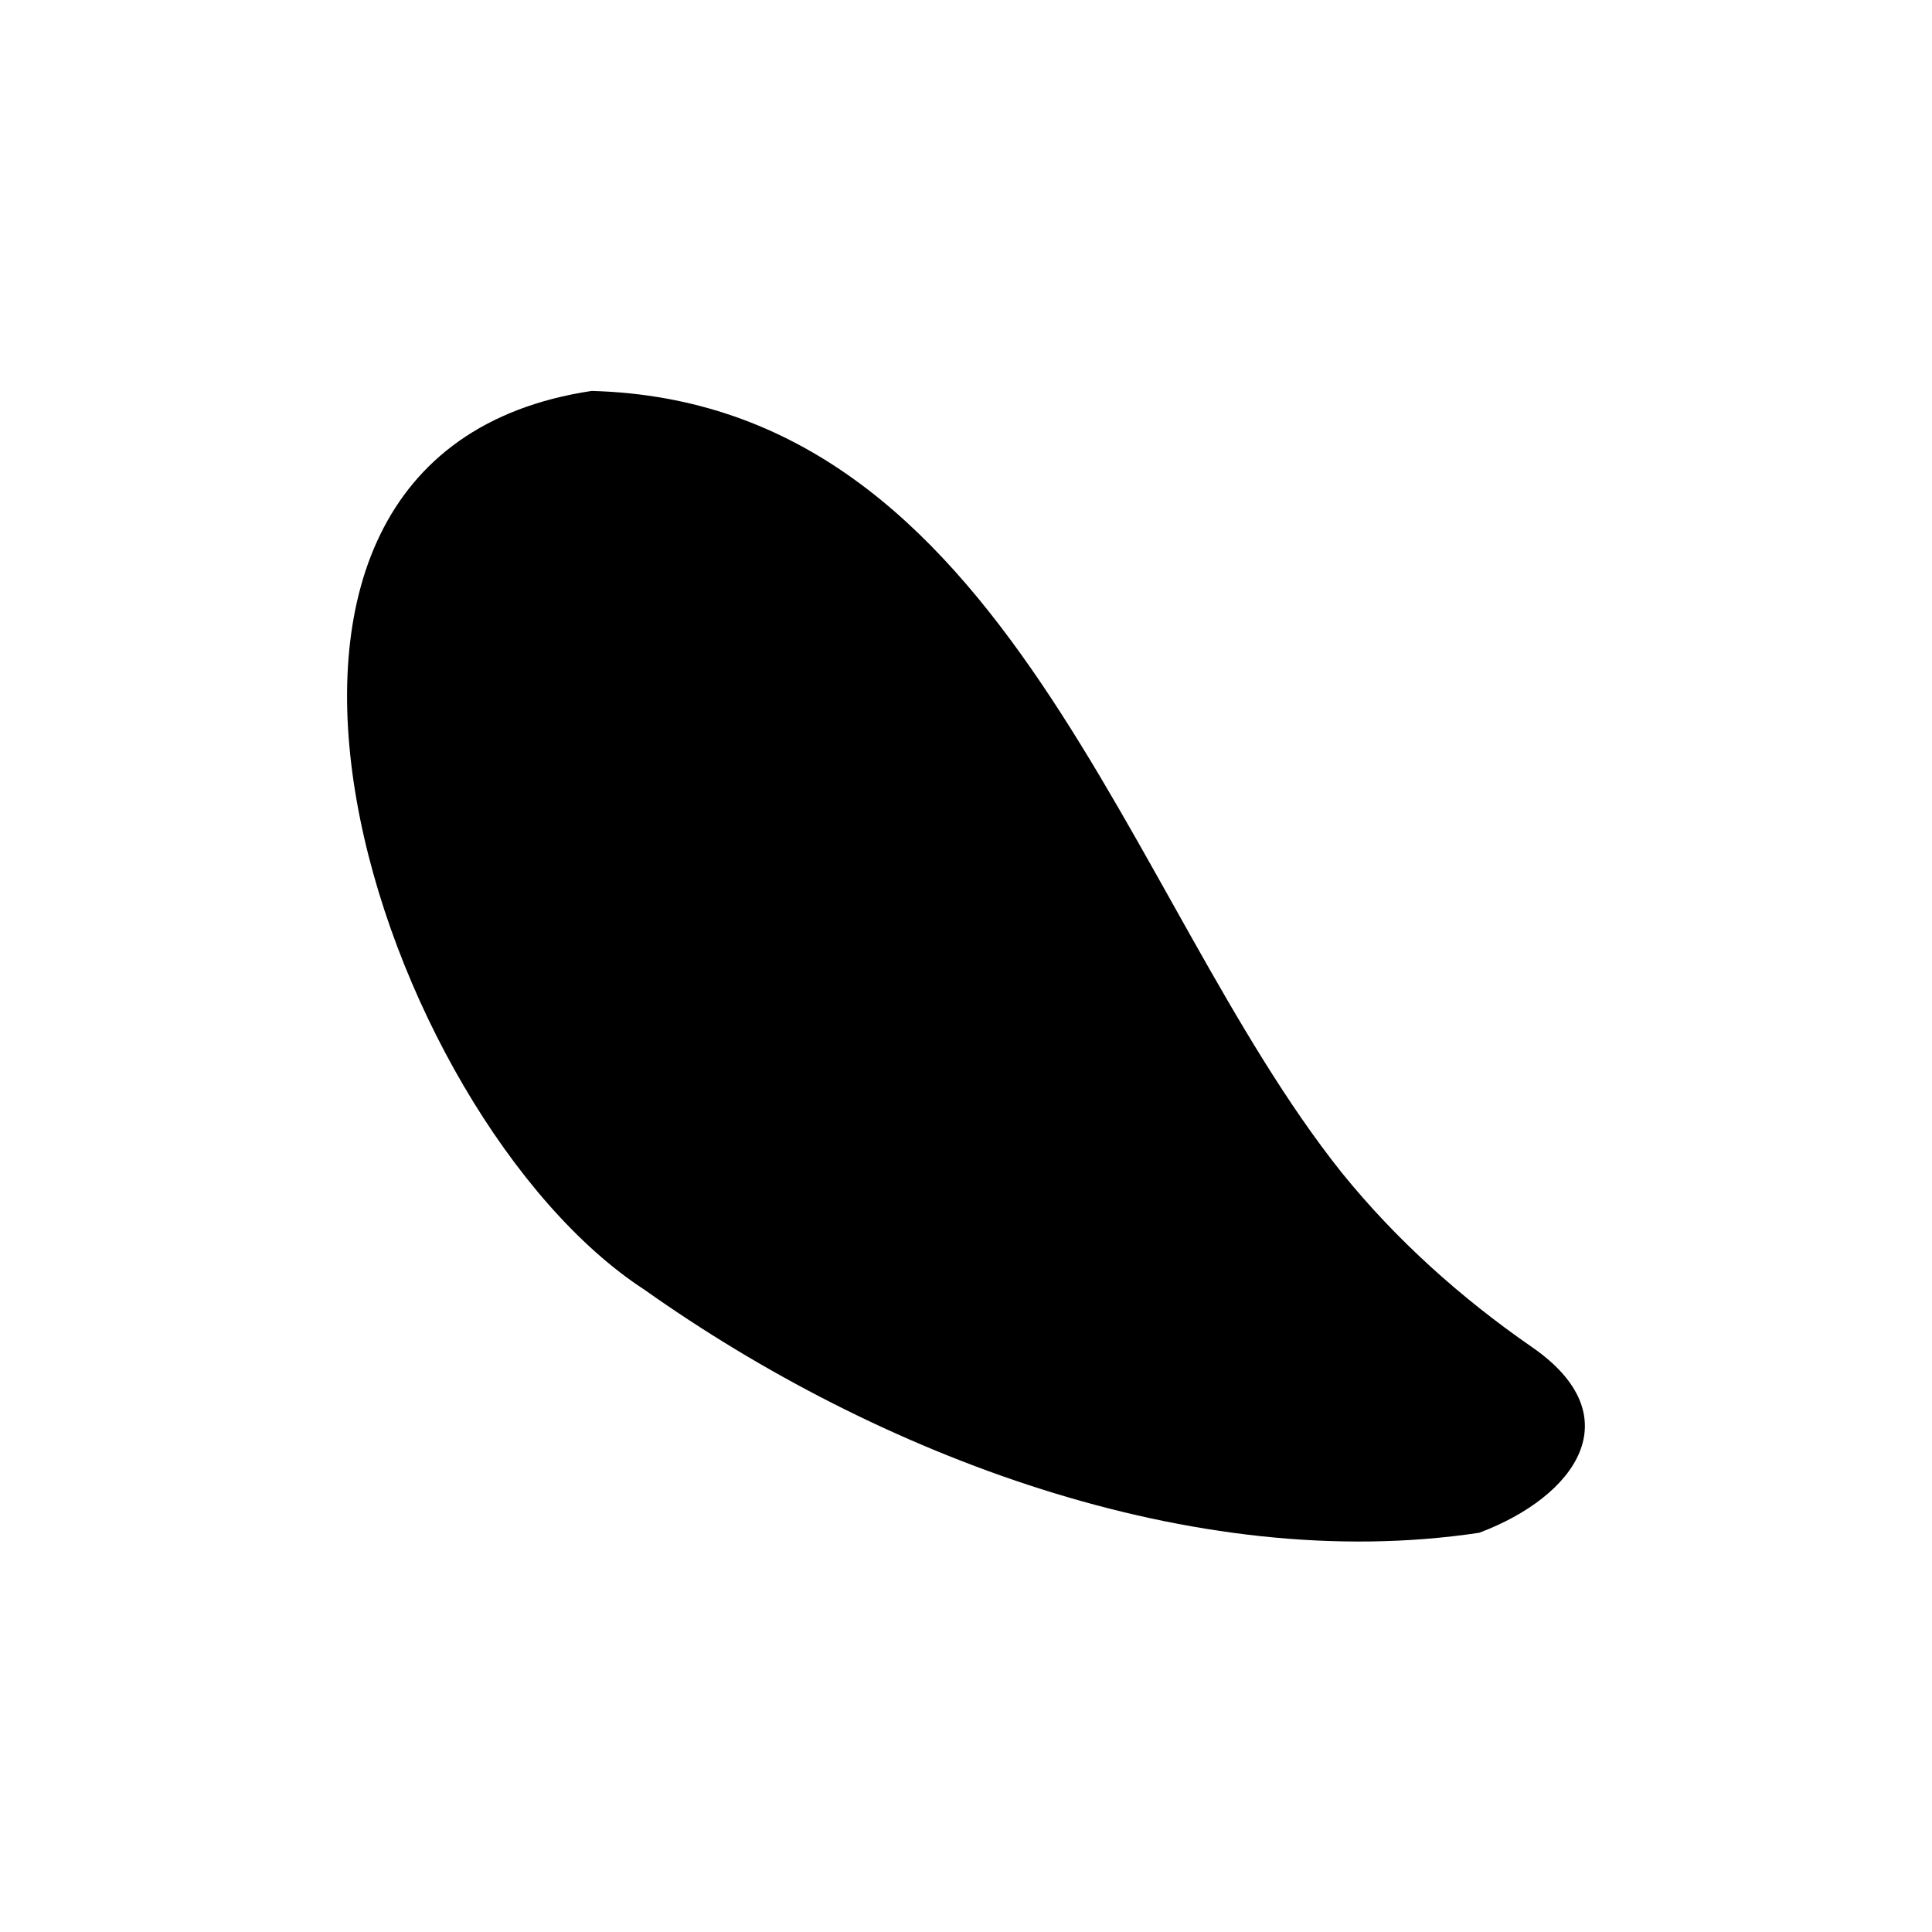
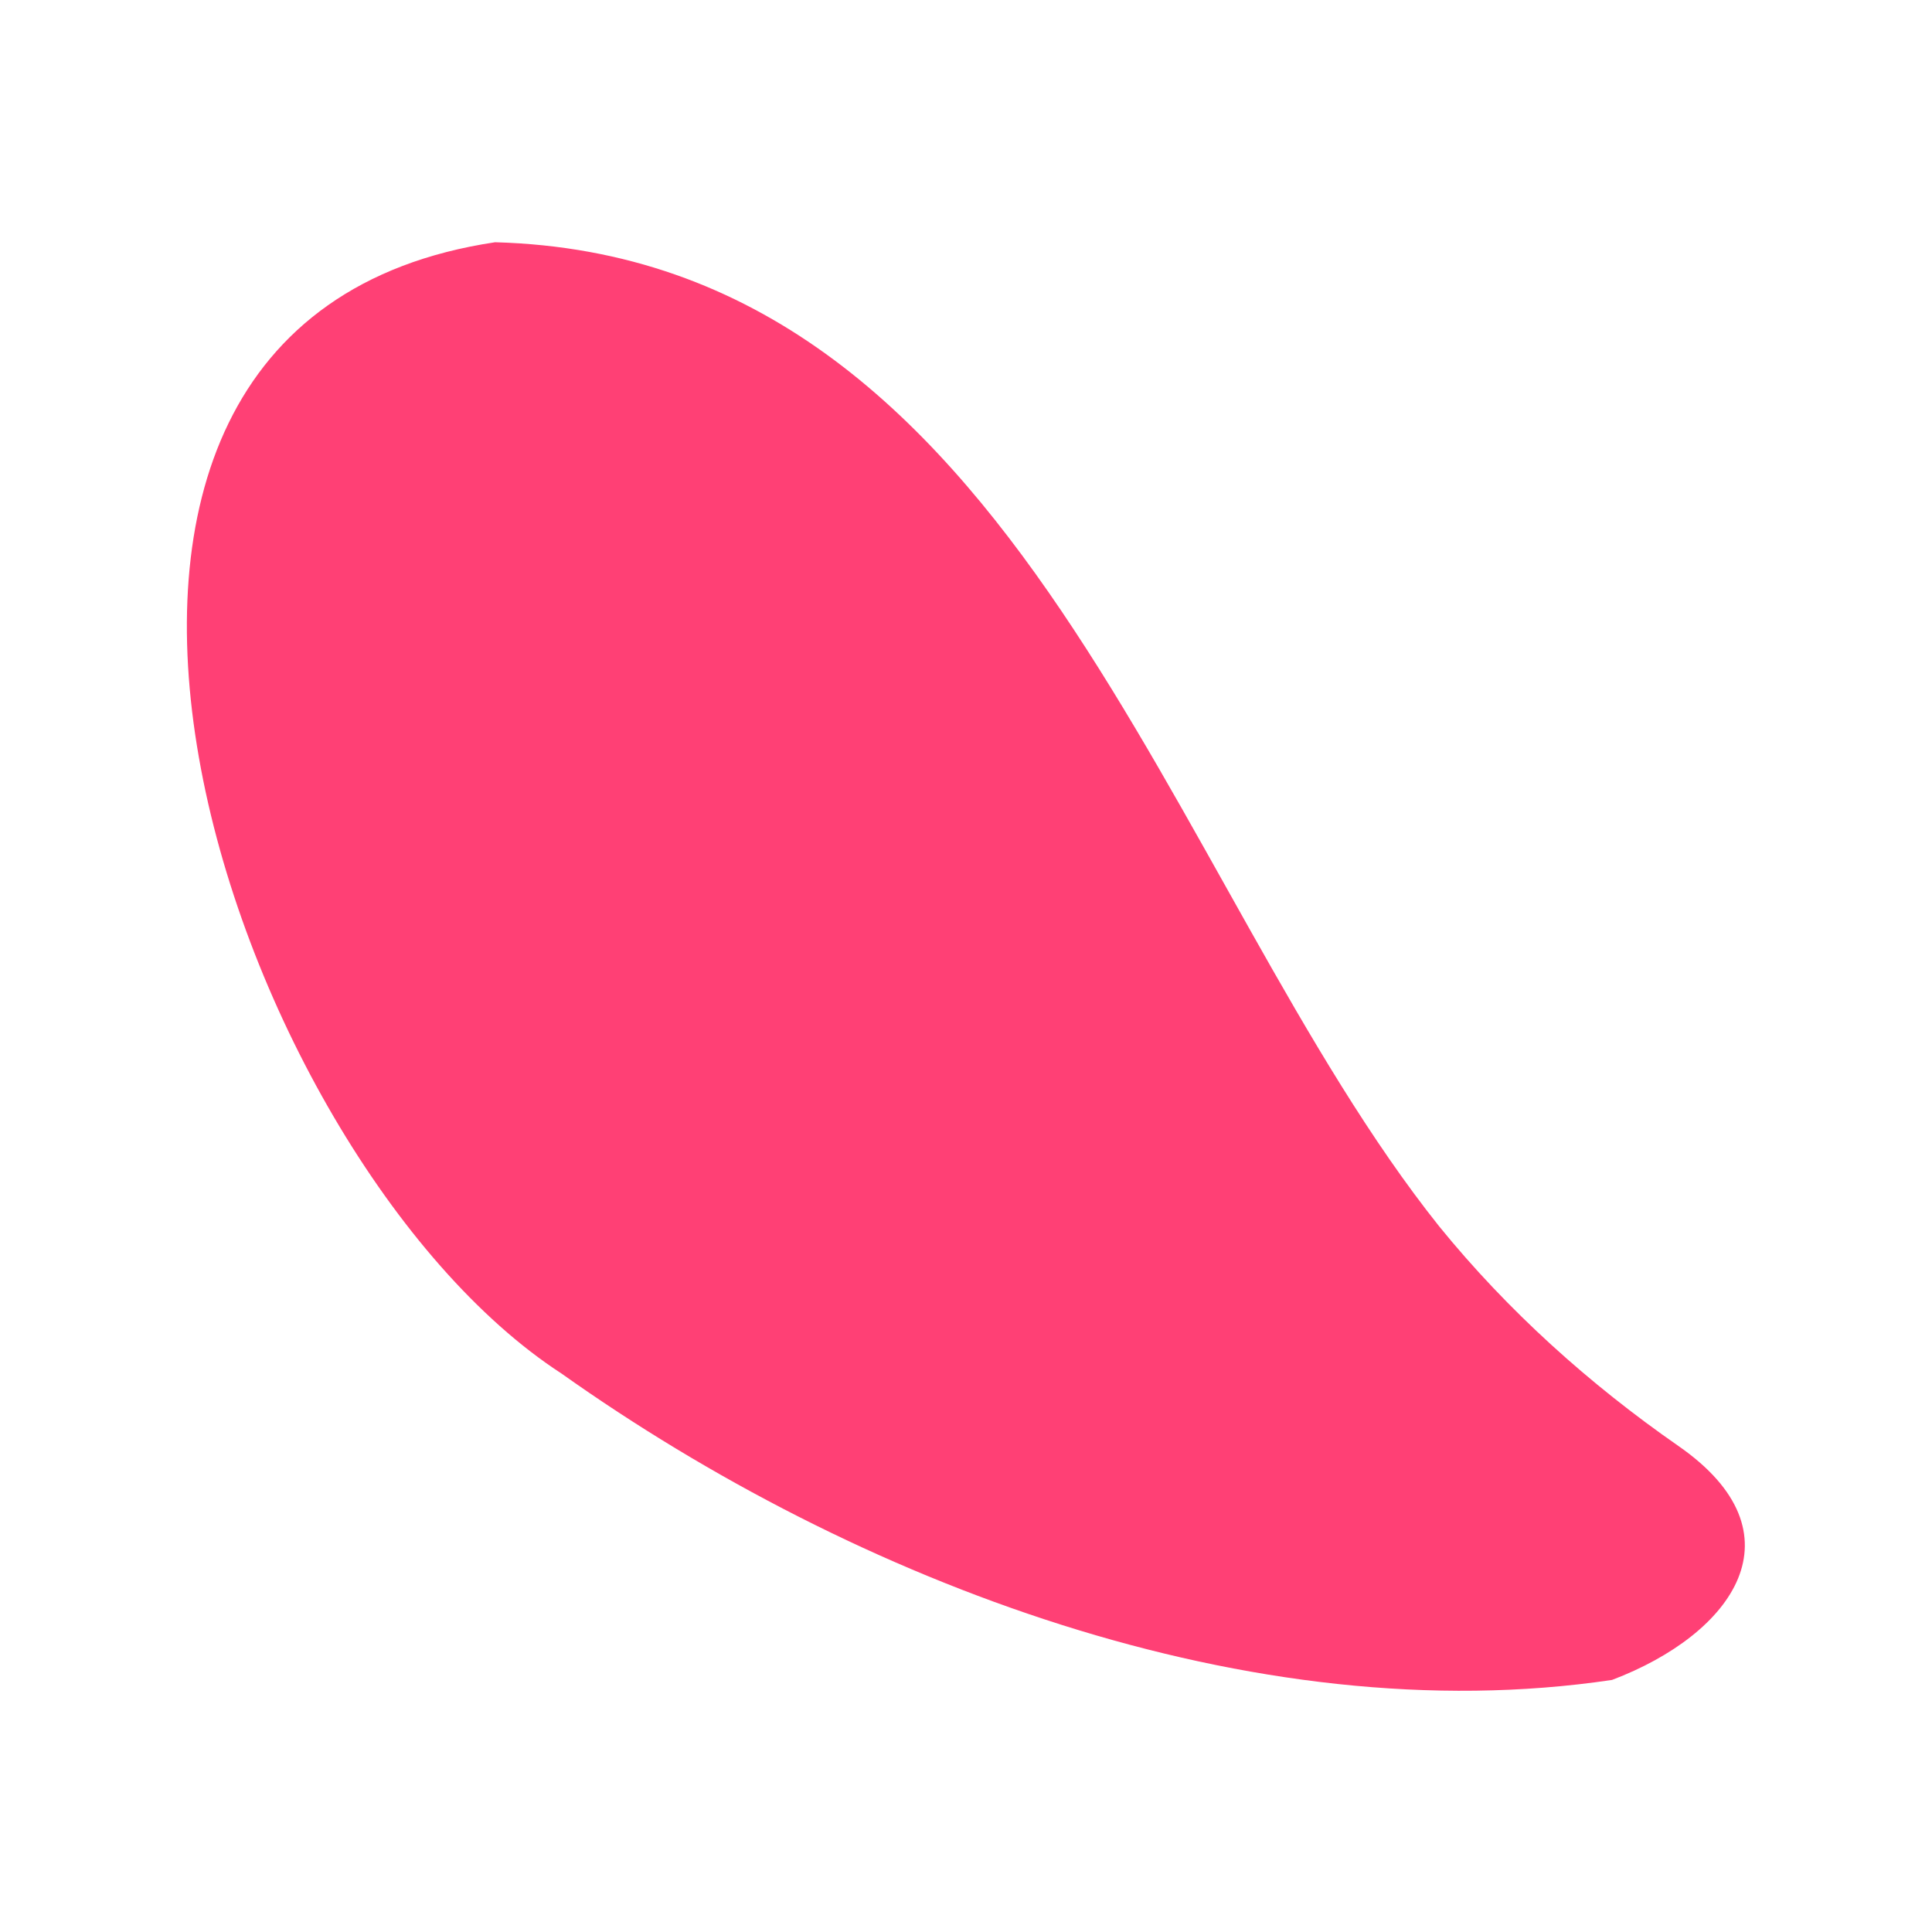
<svg xmlns="http://www.w3.org/2000/svg" version="1.1" id="레이어_1" x="0px" y="0px" viewBox="0 0 256 256" style="enable-background:new 0 0 256 256;" xml:space="preserve">
-   <path d="M85.4,170.9c-35.1-22.8-64.3-110.5-7-119.1c55.3,1.5,70.5,67.4,99.4,103.6c7.2,8.9,15.8,16.6,25.2,23.1  c13.3,9.2,5.8,19.8-7,24.6C158.1,208.8,116.3,192.8,85.4,170.9z" />
+   <style type="text/css">
+ 	.st0{fill:#FF4075;}
+ </style>
+   <path class="st0" d="M74.4,182C30.2,153.3-6.6,42.9,65.6,32.1c69.6,1.9,88.8,84.9,125.1,130.4c9.1,11.2,19.9,20.9,31.7,29.1  c16.7,11.6,7.3,24.9-8.8,31C165.9,229.7,113.3,209.6,74.4,182z" />
</svg>
